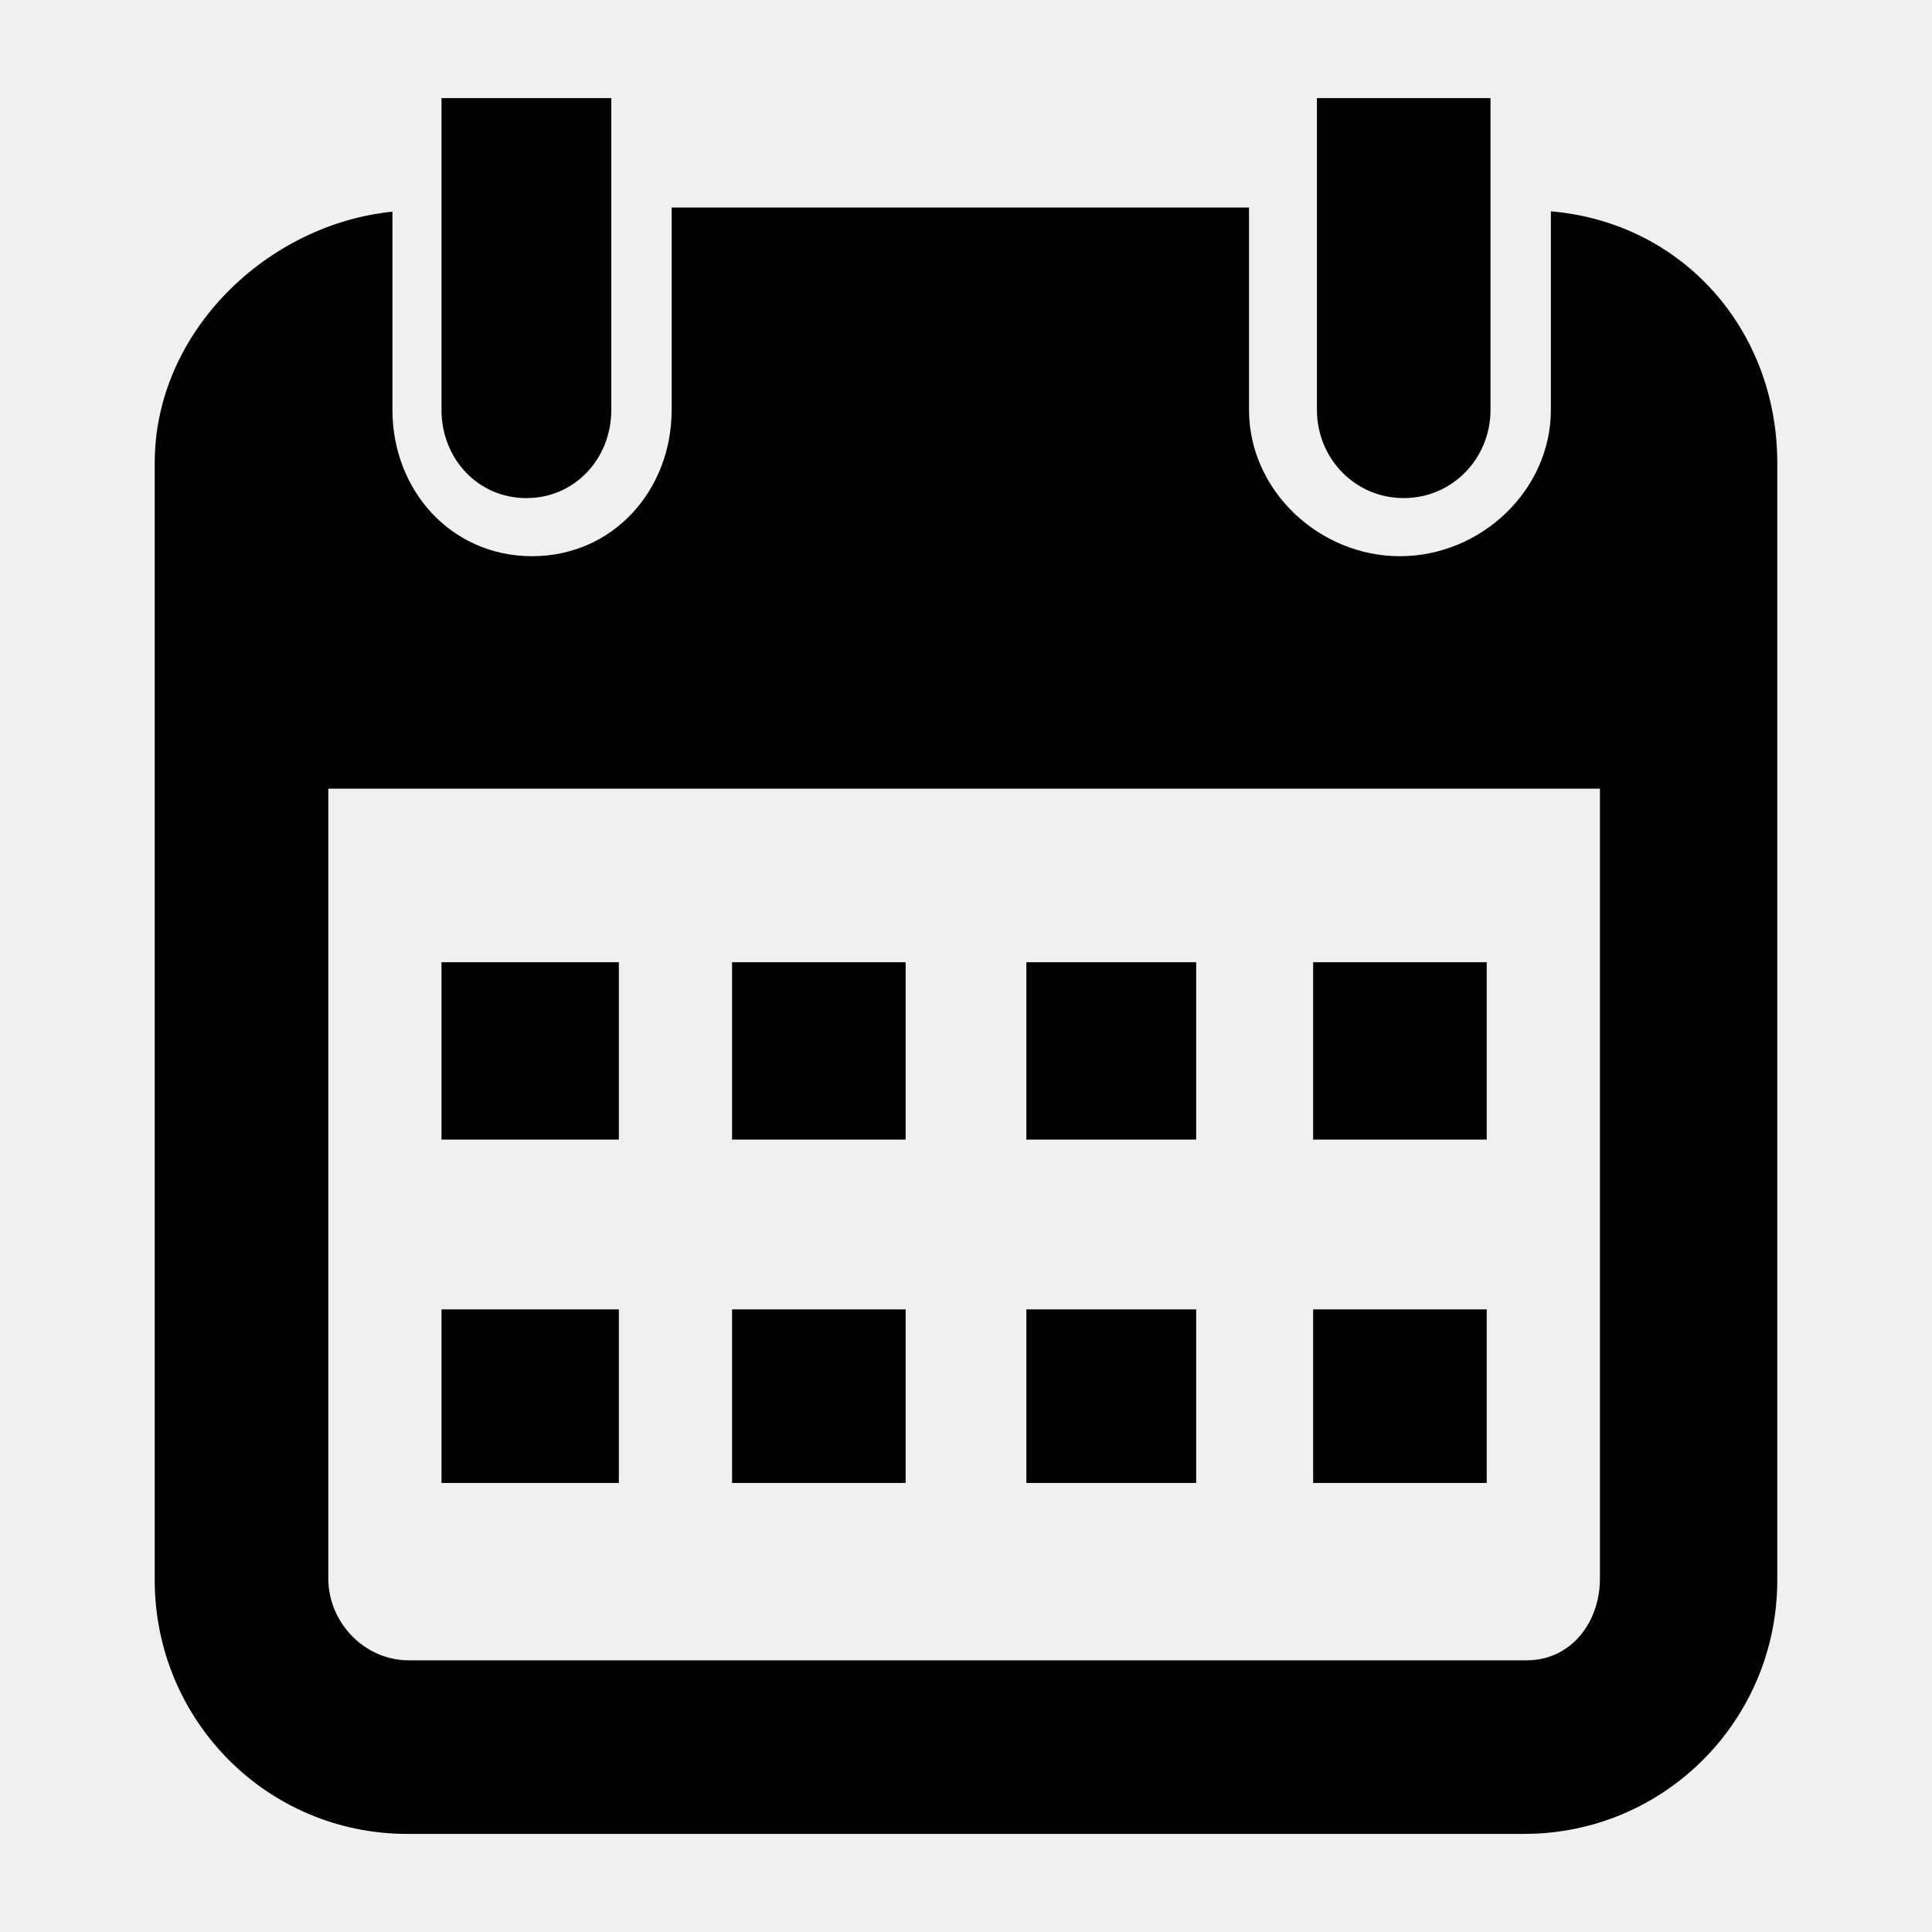
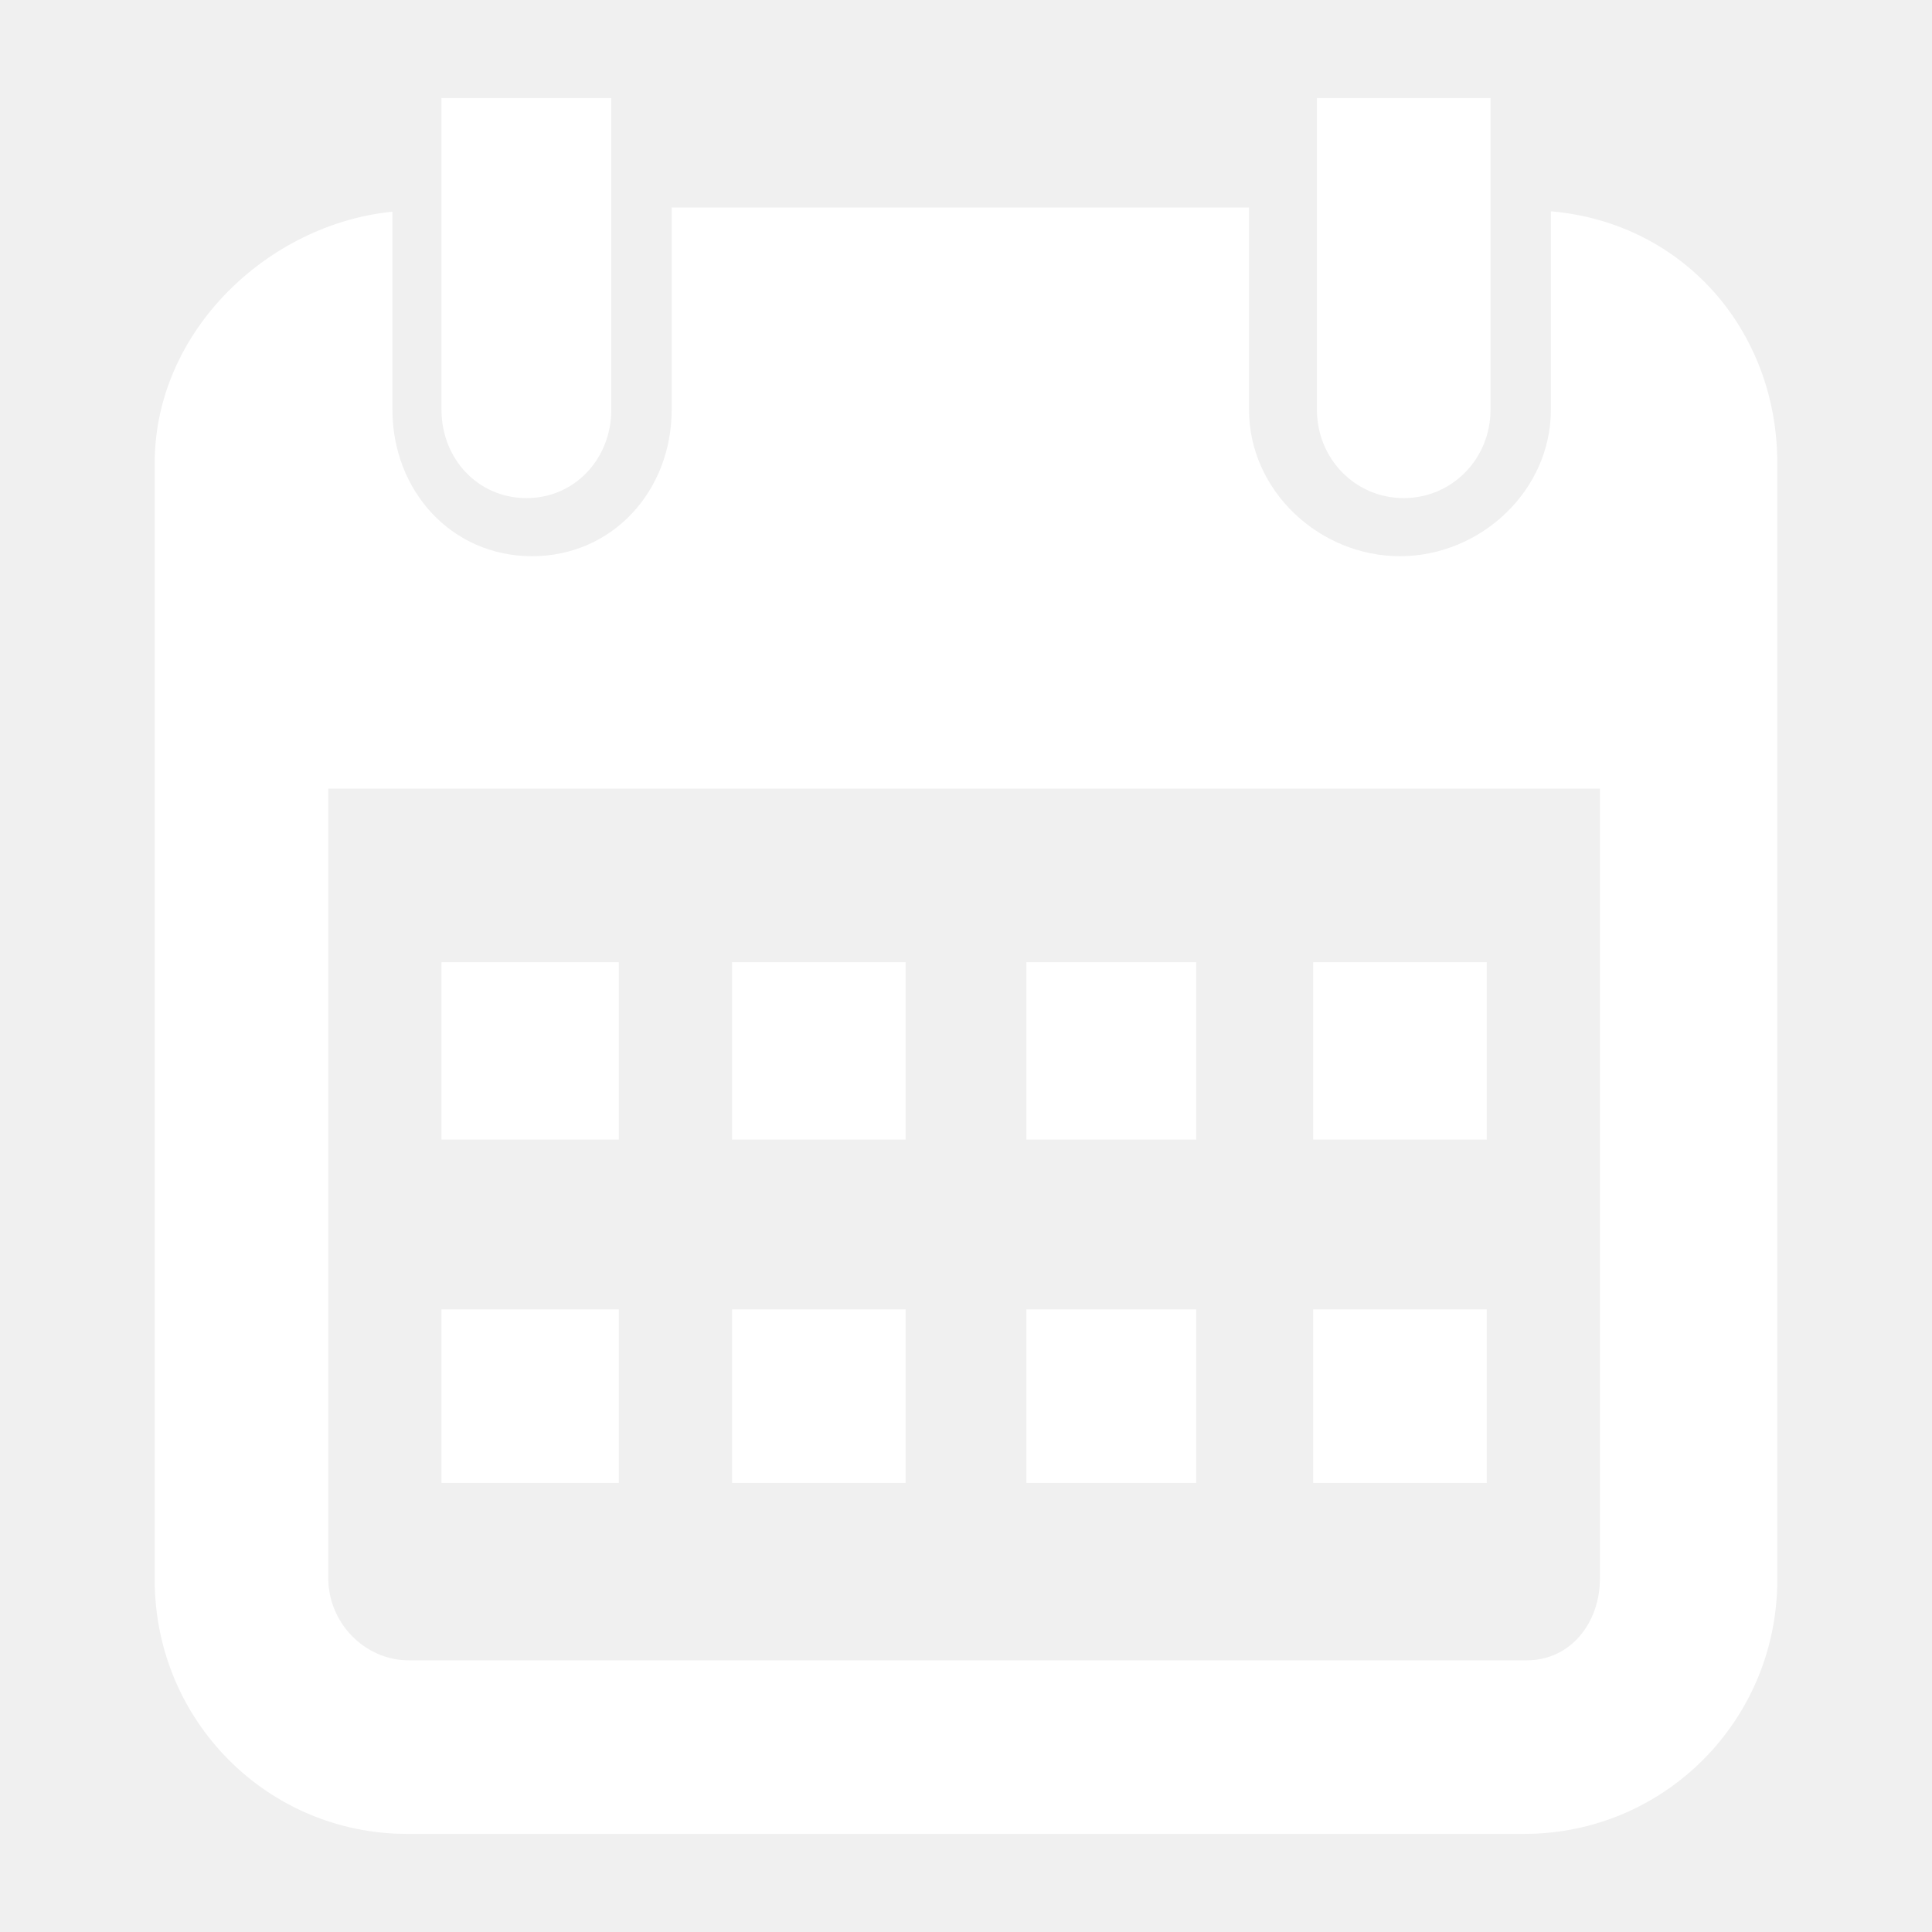
<svg xmlns="http://www.w3.org/2000/svg" version="1.1" x="0px" y="0px" viewBox="0 0 512 512" enable-background="new 0 0 512 512" width="512" height="512" xml:space="preserve">
-   <g id="Layer_1">
+   <g id="Layer_1" fill="#ffffff">
    <g>
      <path d="M139.5,132c12.9,0,22.5-10.5,22.5-23.4V26h-45v82.6C117,121.5,126.6,132,139.5,132z" />
      <rect x="117" y="255" width="47" height="47" />
      <rect x="194" y="255" width="46" height="47" />
      <rect x="272" y="255" width="45" height="47" />
      <rect x="348" y="255" width="46" height="47" />
      <rect x="117" y="347" width="47" height="46" />
      <rect x="194" y="347" width="46" height="46" />
      <rect x="272" y="347" width="45" height="46" />
      <rect x="348" y="347" width="46" height="46" />
      <path d="M411,56v52.6c0,21.4-18.6,38.8-40,38.8s-40-17.4-40-38.8V55H178v53.6c0,21.4-15.6,38.8-37,38.8s-37-17.4-37-38.8V56.1    c-33,3.3-63,31.7-63,66.6v296c0,37.2,29.8,67.3,66.9,67.3h296c37.2,0,67.1-30.1,67.1-67.3v-296C471,87.5,446,59,411,56z     M424,418.3c0,11.7-7.7,21.7-19.4,21.7H108.3C96.6,440,87,430,87,418.3V209h337V418.3z" />
      <path d="M372,132c12.9,0,23-10.5,23-23.4V26h-46v82.6C349,121.5,359.1,132,372,132z" />
    </g>
  </g>
  <g id="Layer_2">
</g>
</svg>
